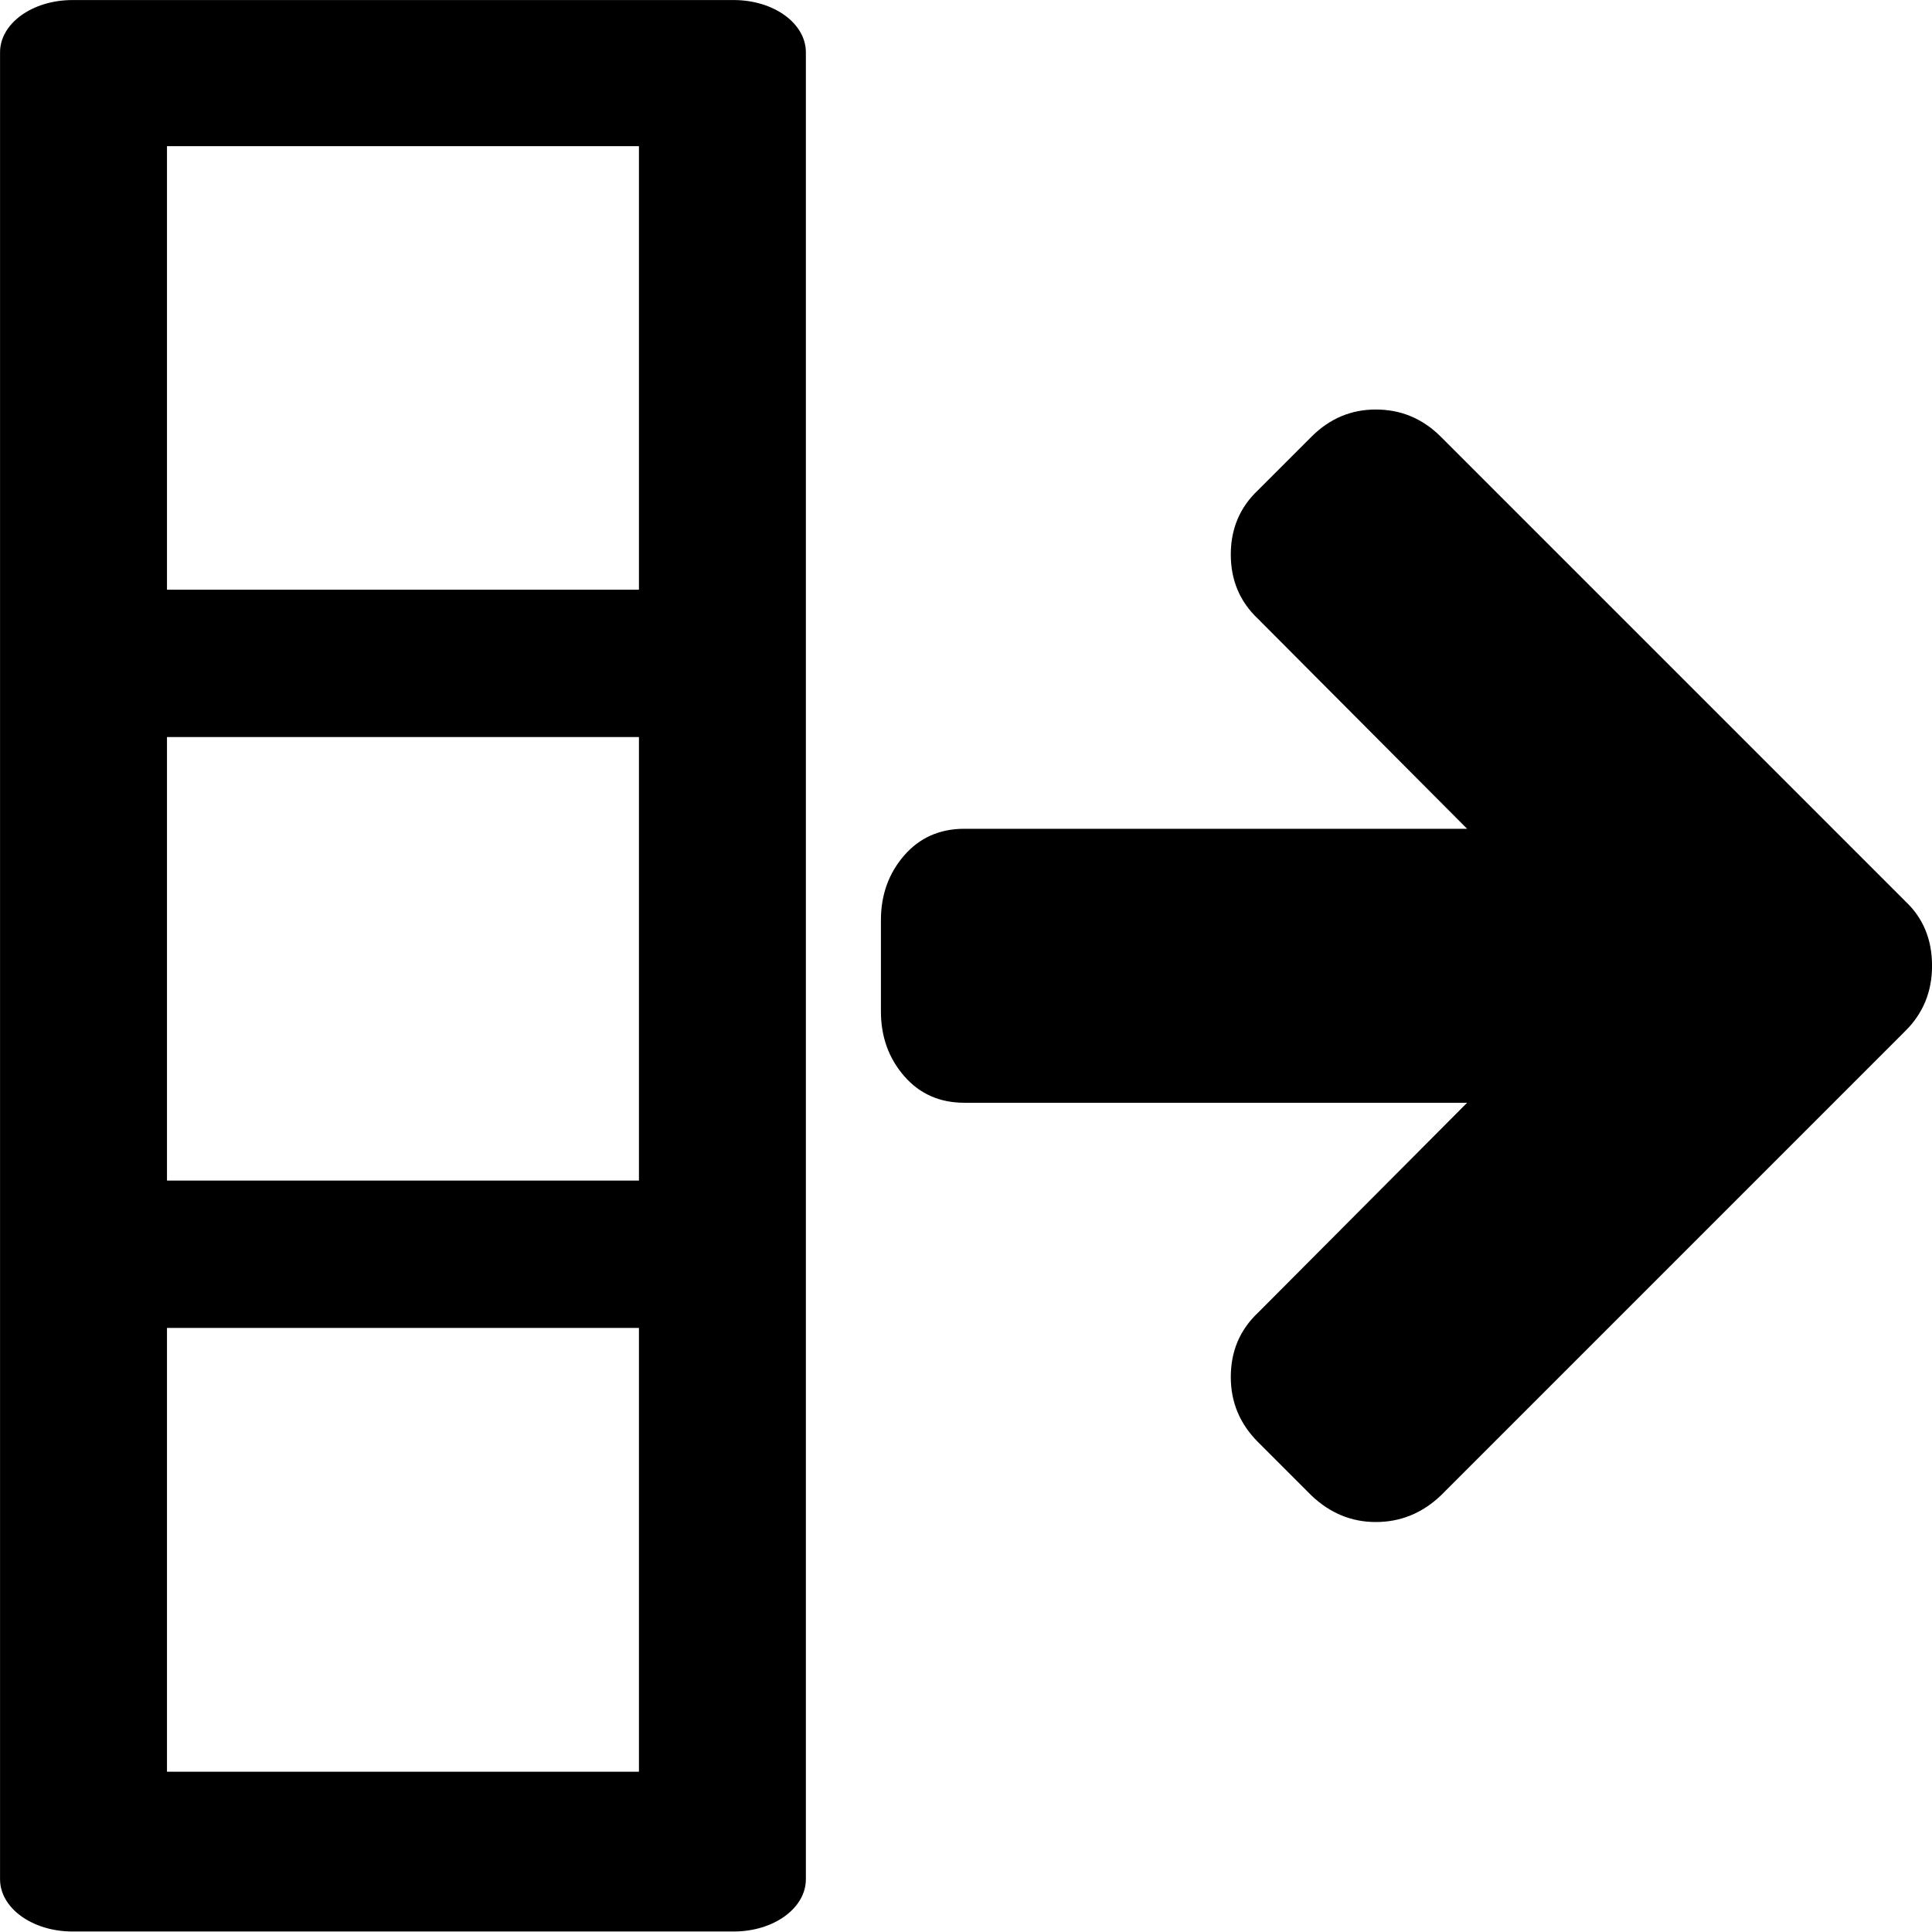
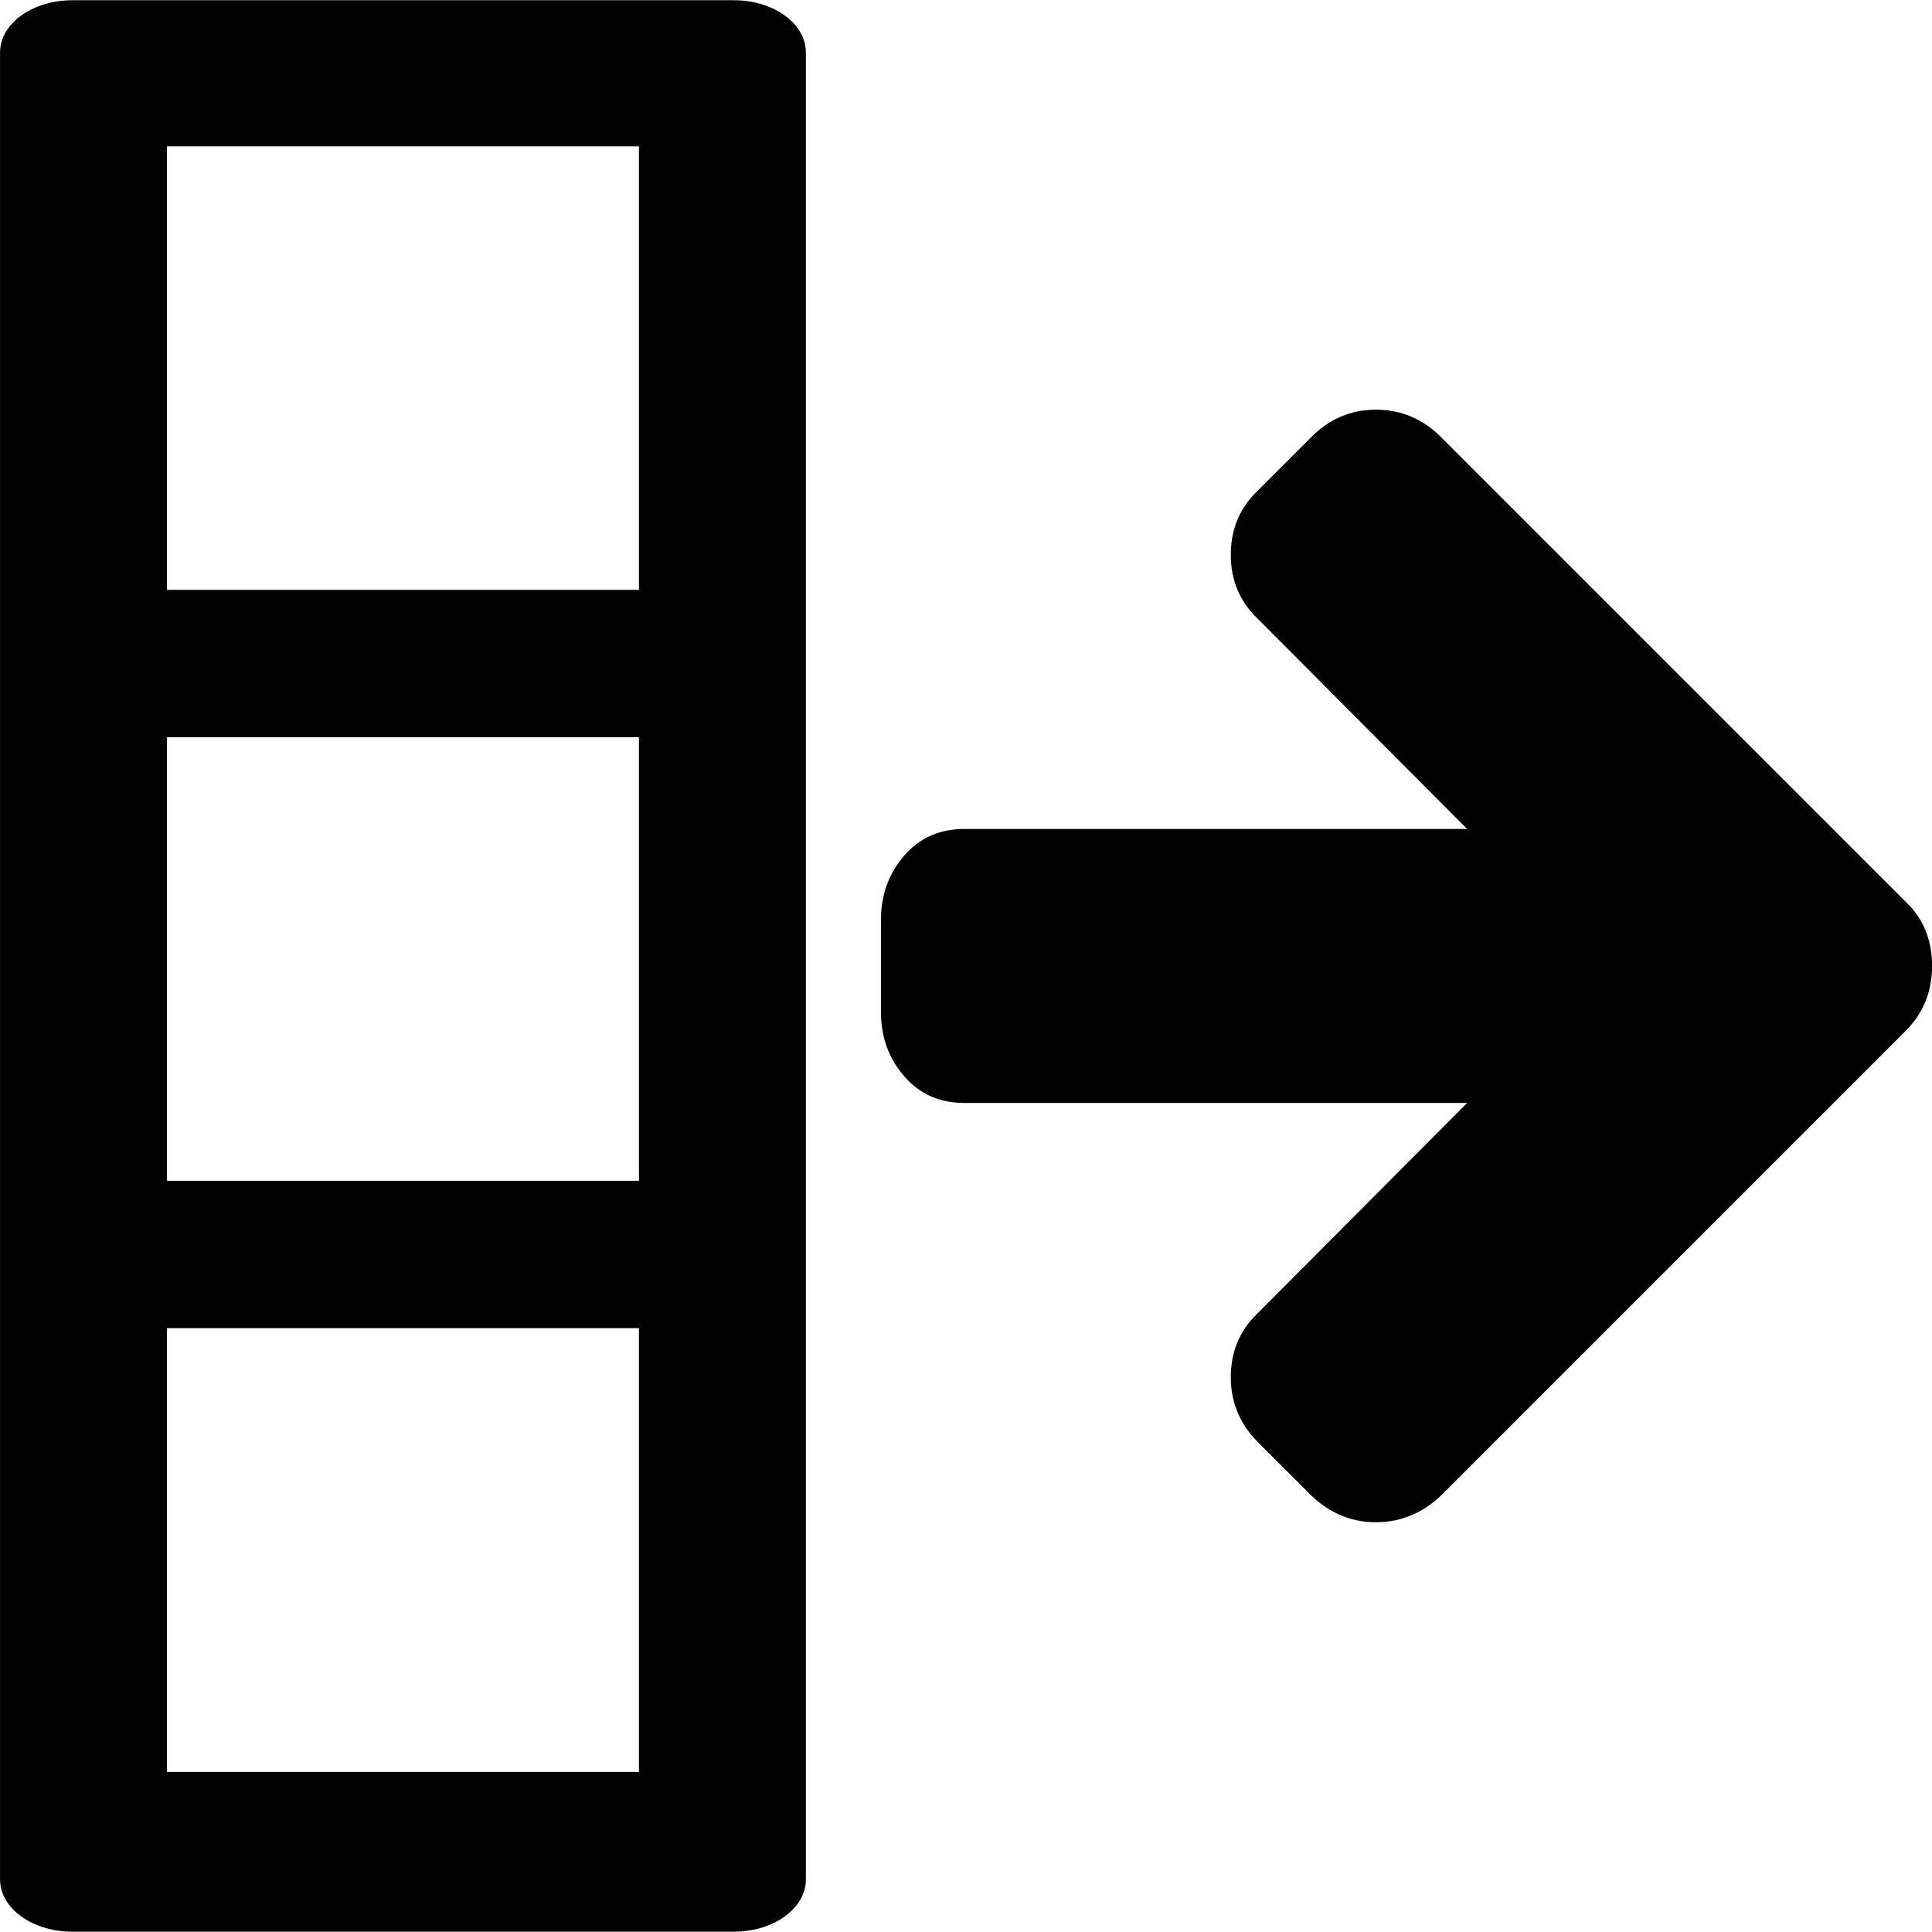
- <svg xmlns="http://www.w3.org/2000/svg" xmlns:ns1="http://www.openswatchbook.org/uri/2009/osb" xmlns:xlink="http://www.w3.org/1999/xlink" width="3.952mm" height="3.951mm" viewBox="0 0 14.004 14" id="svg3446" version="1.1">
+ <svg xmlns="http://www.w3.org/2000/svg" xmlns:ns1="http://www.openswatchbook.org/uri/2009/osb" xmlns:xlink="http://www.w3.org/1999/xlink" width="14" height="14" viewBox="0 0 13.125 13.125" id="svg3446" version="1.1">
  <defs id="defs3448">
    <linearGradient id="linearGradient4209" ns1:paint="solid">
      <stop style="stop-color:#ffffff;stop-opacity:1;" offset="0" id="stop4211" />
    </linearGradient>
    <linearGradient xlink:href="#linearGradient4209" id="linearGradient3671" gradientUnits="userSpaceOnUse" gradientTransform="matrix(0.0633074,0,0,0.0633074,2746.978,180.3852)" x1="252.429" y1="91.944" x2="379.8" y2="91.944" />
  </defs>
-   <g id="layer1" transform="translate(728.278,112.5011)">
-     <g transform="matrix(0,1,-1,0,-531.8777,-2872.491)" id="g3610-6">
-       <path style="stroke:url(#linearGradient3671);stroke-width:0;stroke-miterlimit:4;stroke-dasharray:none" d="m 2771.022,186.428 q 0,0.264 -0.192,0.466 l -0.388,0.388 q -0.197,0.197 -0.471,0.197 -0.28,0 -0.466,-0.197 l -1.522,-1.516 0,3.644 q 0,0.269 -0.194,0.437 -0.194,0.168 -0.468,0.168 l -0.662,0 q -0.274,0 -0.468,-0.168 -0.194,-0.168 -0.194,-0.437 l 0,-3.644 -1.522,1.516 q -0.186,0.197 -0.466,0.197 -0.28,0 -0.466,-0.197 l -0.388,-0.388 q -0.197,-0.197 -0.197,-0.466 0,-0.274 0.197,-0.471 l 3.369,-3.369 q 0.181,-0.192 0.466,-0.192 0.28,0 0.471,0.192 l 3.369,3.369 q 0.192,0.202 0.192,0.471 z" id="path3400-4-4-5-3" />
-       <path id="polygon3366-49-8-3-2" d="m 2773.99,191.082 c 0,-0.29 -0.169,-0.523 -0.379,-0.523 l -13.242,0 c -0.21,0 -0.379,0.233 -0.379,0.523 l 0,4.793 c 0,0.29 0.169,0.525 0.379,0.525 l 13.242,0 c 0.21,0 0.379,-0.235 0.379,-0.525 l 0,-4.793 z m -1.158,0.687 0,3.421 -3.217,0 0,-3.421 3.217,0 z m -4.285,0 0,3.421 -3.215,0 0,-3.421 3.215,0 z m -4.283,0 0,3.421 -3.215,0 0,-3.421 3.215,0 z" style="clip-rule:evenodd;fill:#000000;fill-rule:evenodd;image-rendering:optimizeQuality;shape-rendering:geometricPrecision;text-rendering:geometricPrecision" />
+   <g id="layer1" transform="translate(728.278,111.6261)">
+     <g transform="matrix(0,0.9372456,-0.9372456,0,-544.2027,-2698.413)" id="g3610-6">
+       <path style="stroke:url(#linearGradient3671);stroke-width:0;stroke-miterlimit:4;stroke-dasharray:none" d="m 2771.022,186.428 q 0,0.264 -0.192,0.466 l -0.388,0.388 q -0.197,0.197 -0.471,0.197 -0.28,0 -0.466,-0.197 l -1.522,-1.516 v 3.644 q 0,0.269 -0.194,0.437 -0.194,0.168 -0.468,0.168 h -0.662 q -0.274,0 -0.468,-0.168 -0.194,-0.168 -0.194,-0.437 v -3.644 l -1.522,1.516 q -0.186,0.197 -0.466,0.197 -0.28,0 -0.466,-0.197 l -0.388,-0.388 q -0.197,-0.197 -0.197,-0.466 0,-0.274 0.197,-0.471 l 3.369,-3.369 q 0.181,-0.192 0.466,-0.192 0.28,0 0.471,0.192 l 3.369,3.369 q 0.192,0.202 0.192,0.471 z" id="path3400-4-4-5-3" />
+       <path id="polygon3366-49-8-3-2" d="m 2773.99,191.082 c 0,-0.29 -0.169,-0.523 -0.379,-0.523 h -13.242 c -0.21,0 -0.379,0.233 -0.379,0.523 v 4.793 c 0,0.29 0.169,0.525 0.379,0.525 h 13.242 c 0.21,0 0.379,-0.235 0.379,-0.525 z m -1.158,0.687 v 3.421 h -3.217 v -3.421 z m -4.285,0 v 3.421 h -3.215 v -3.421 z m -4.283,0 v 3.421 h -3.215 v -3.421 z" style="clip-rule:evenodd;fill:#000000;fill-rule:evenodd;image-rendering:optimizeQuality;shape-rendering:geometricPrecision;text-rendering:geometricPrecision" />
    </g>
  </g>
</svg>
